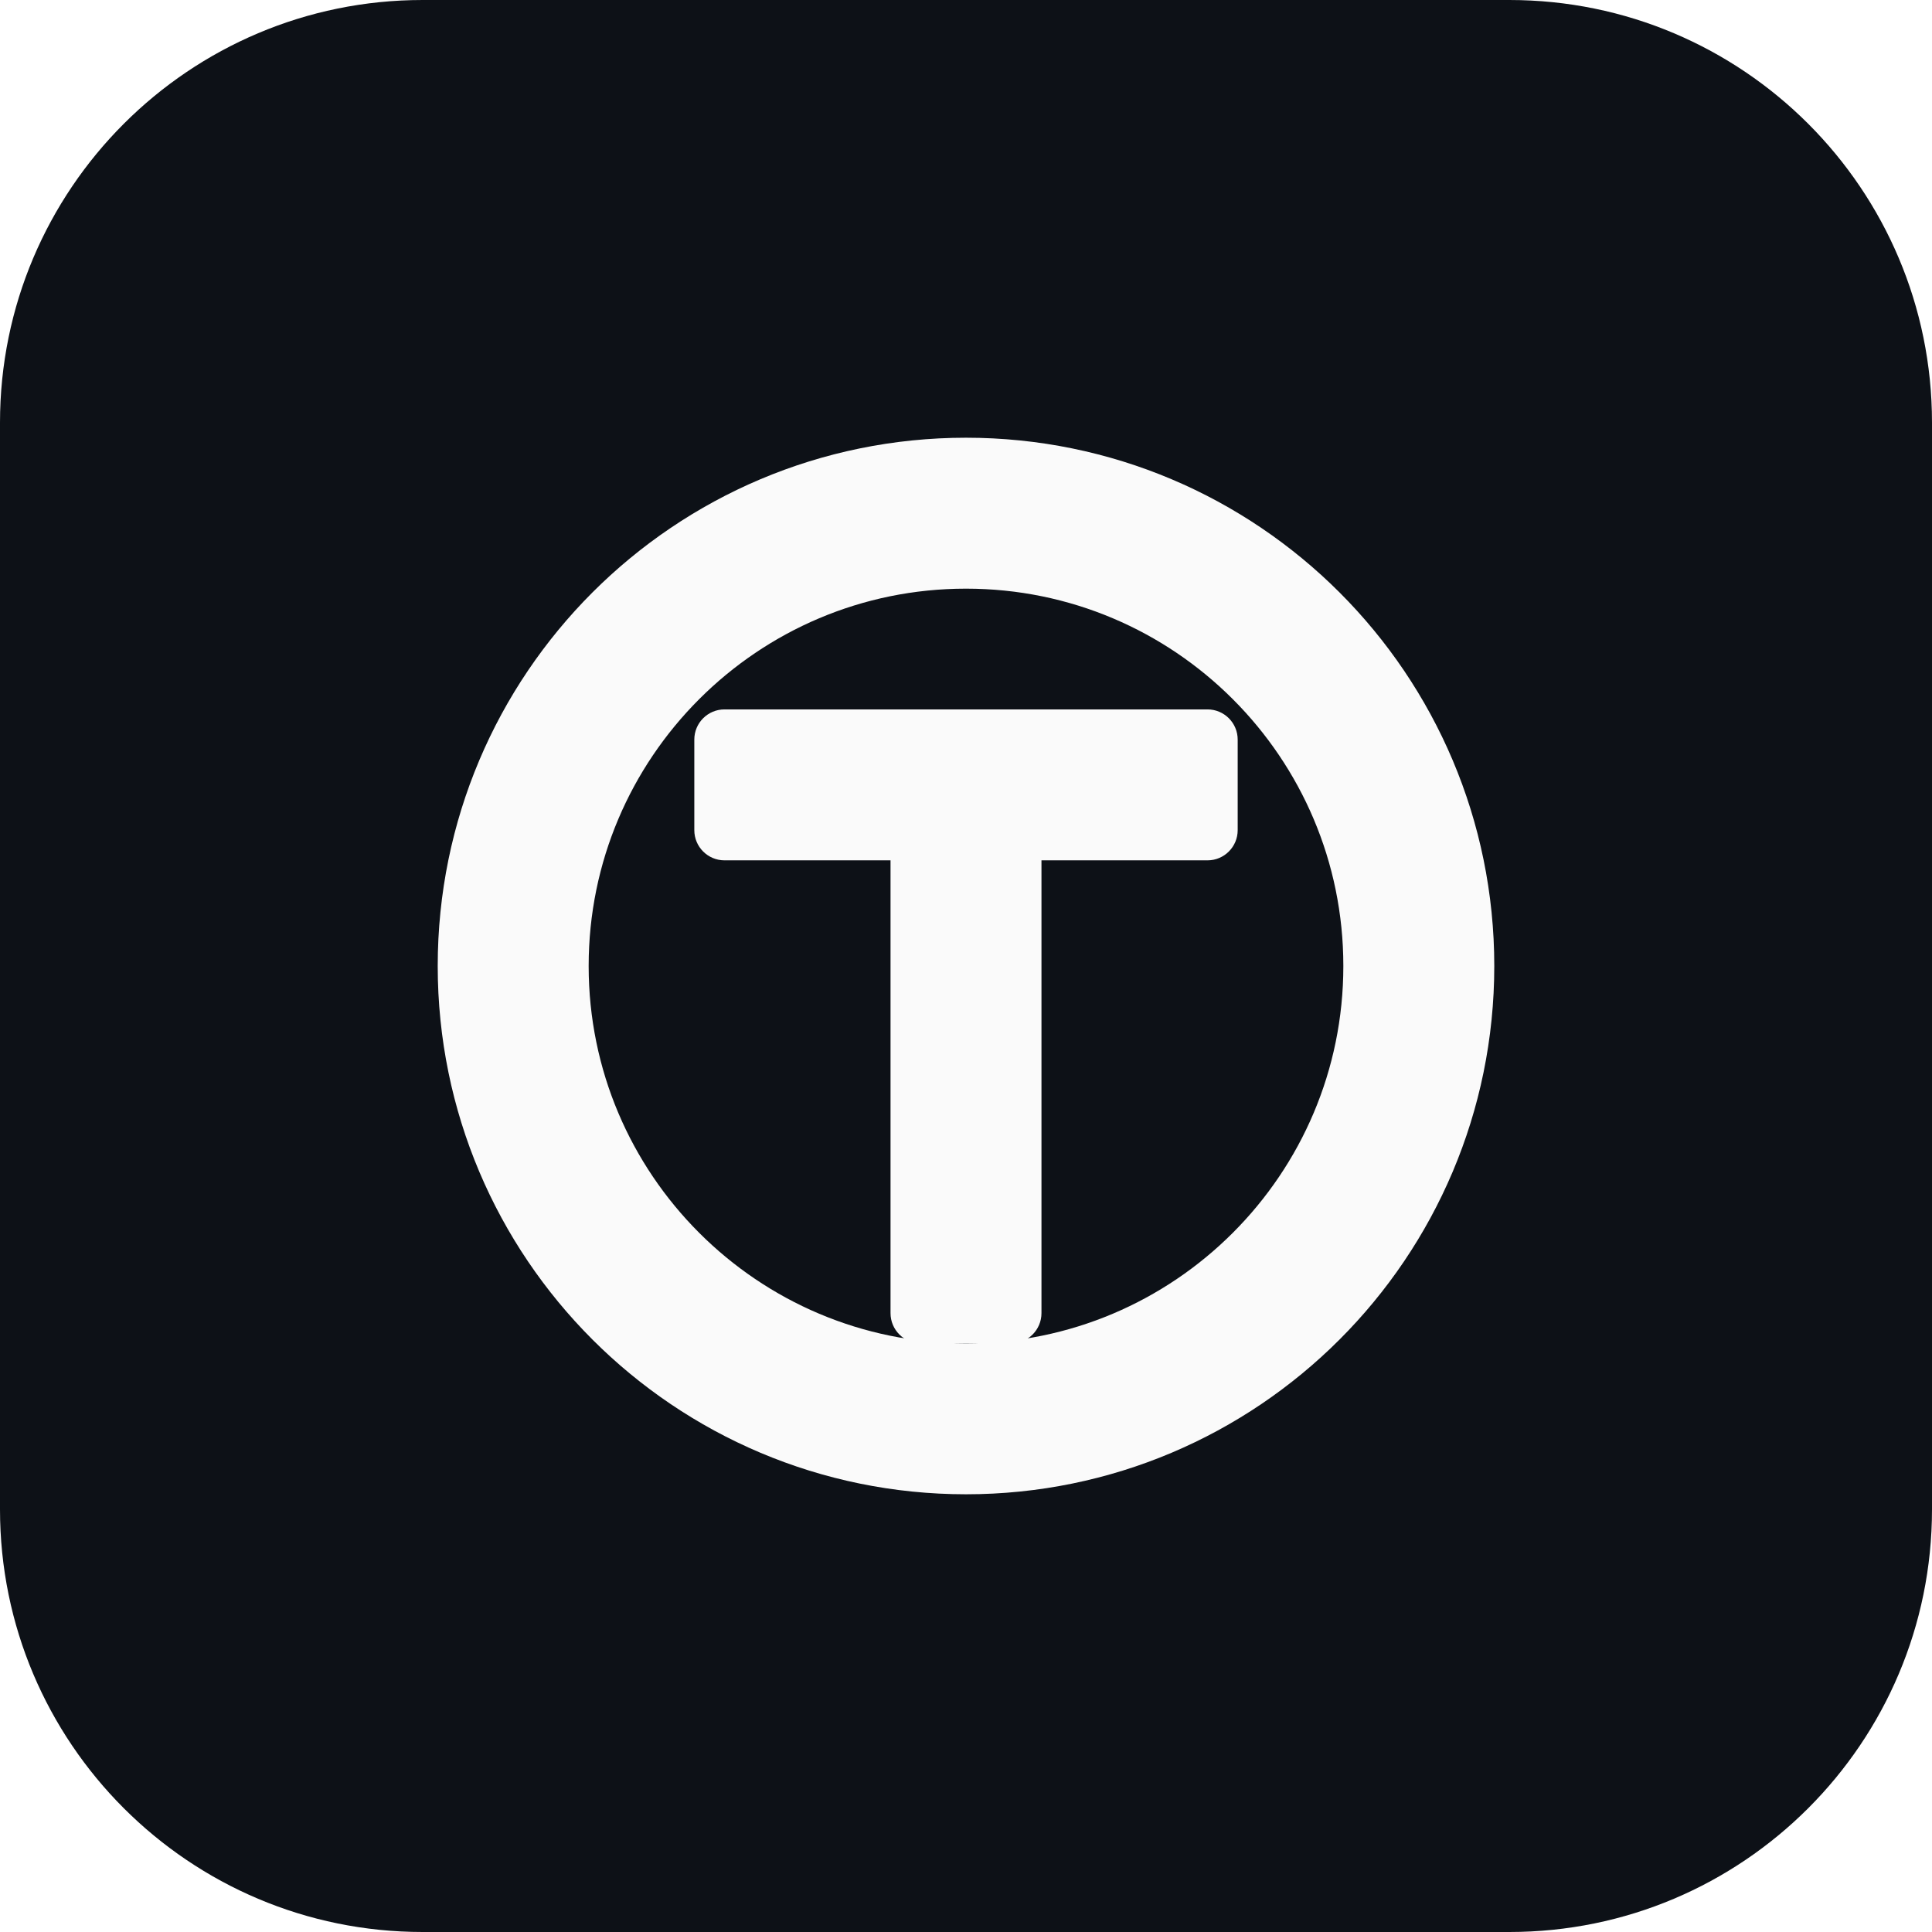
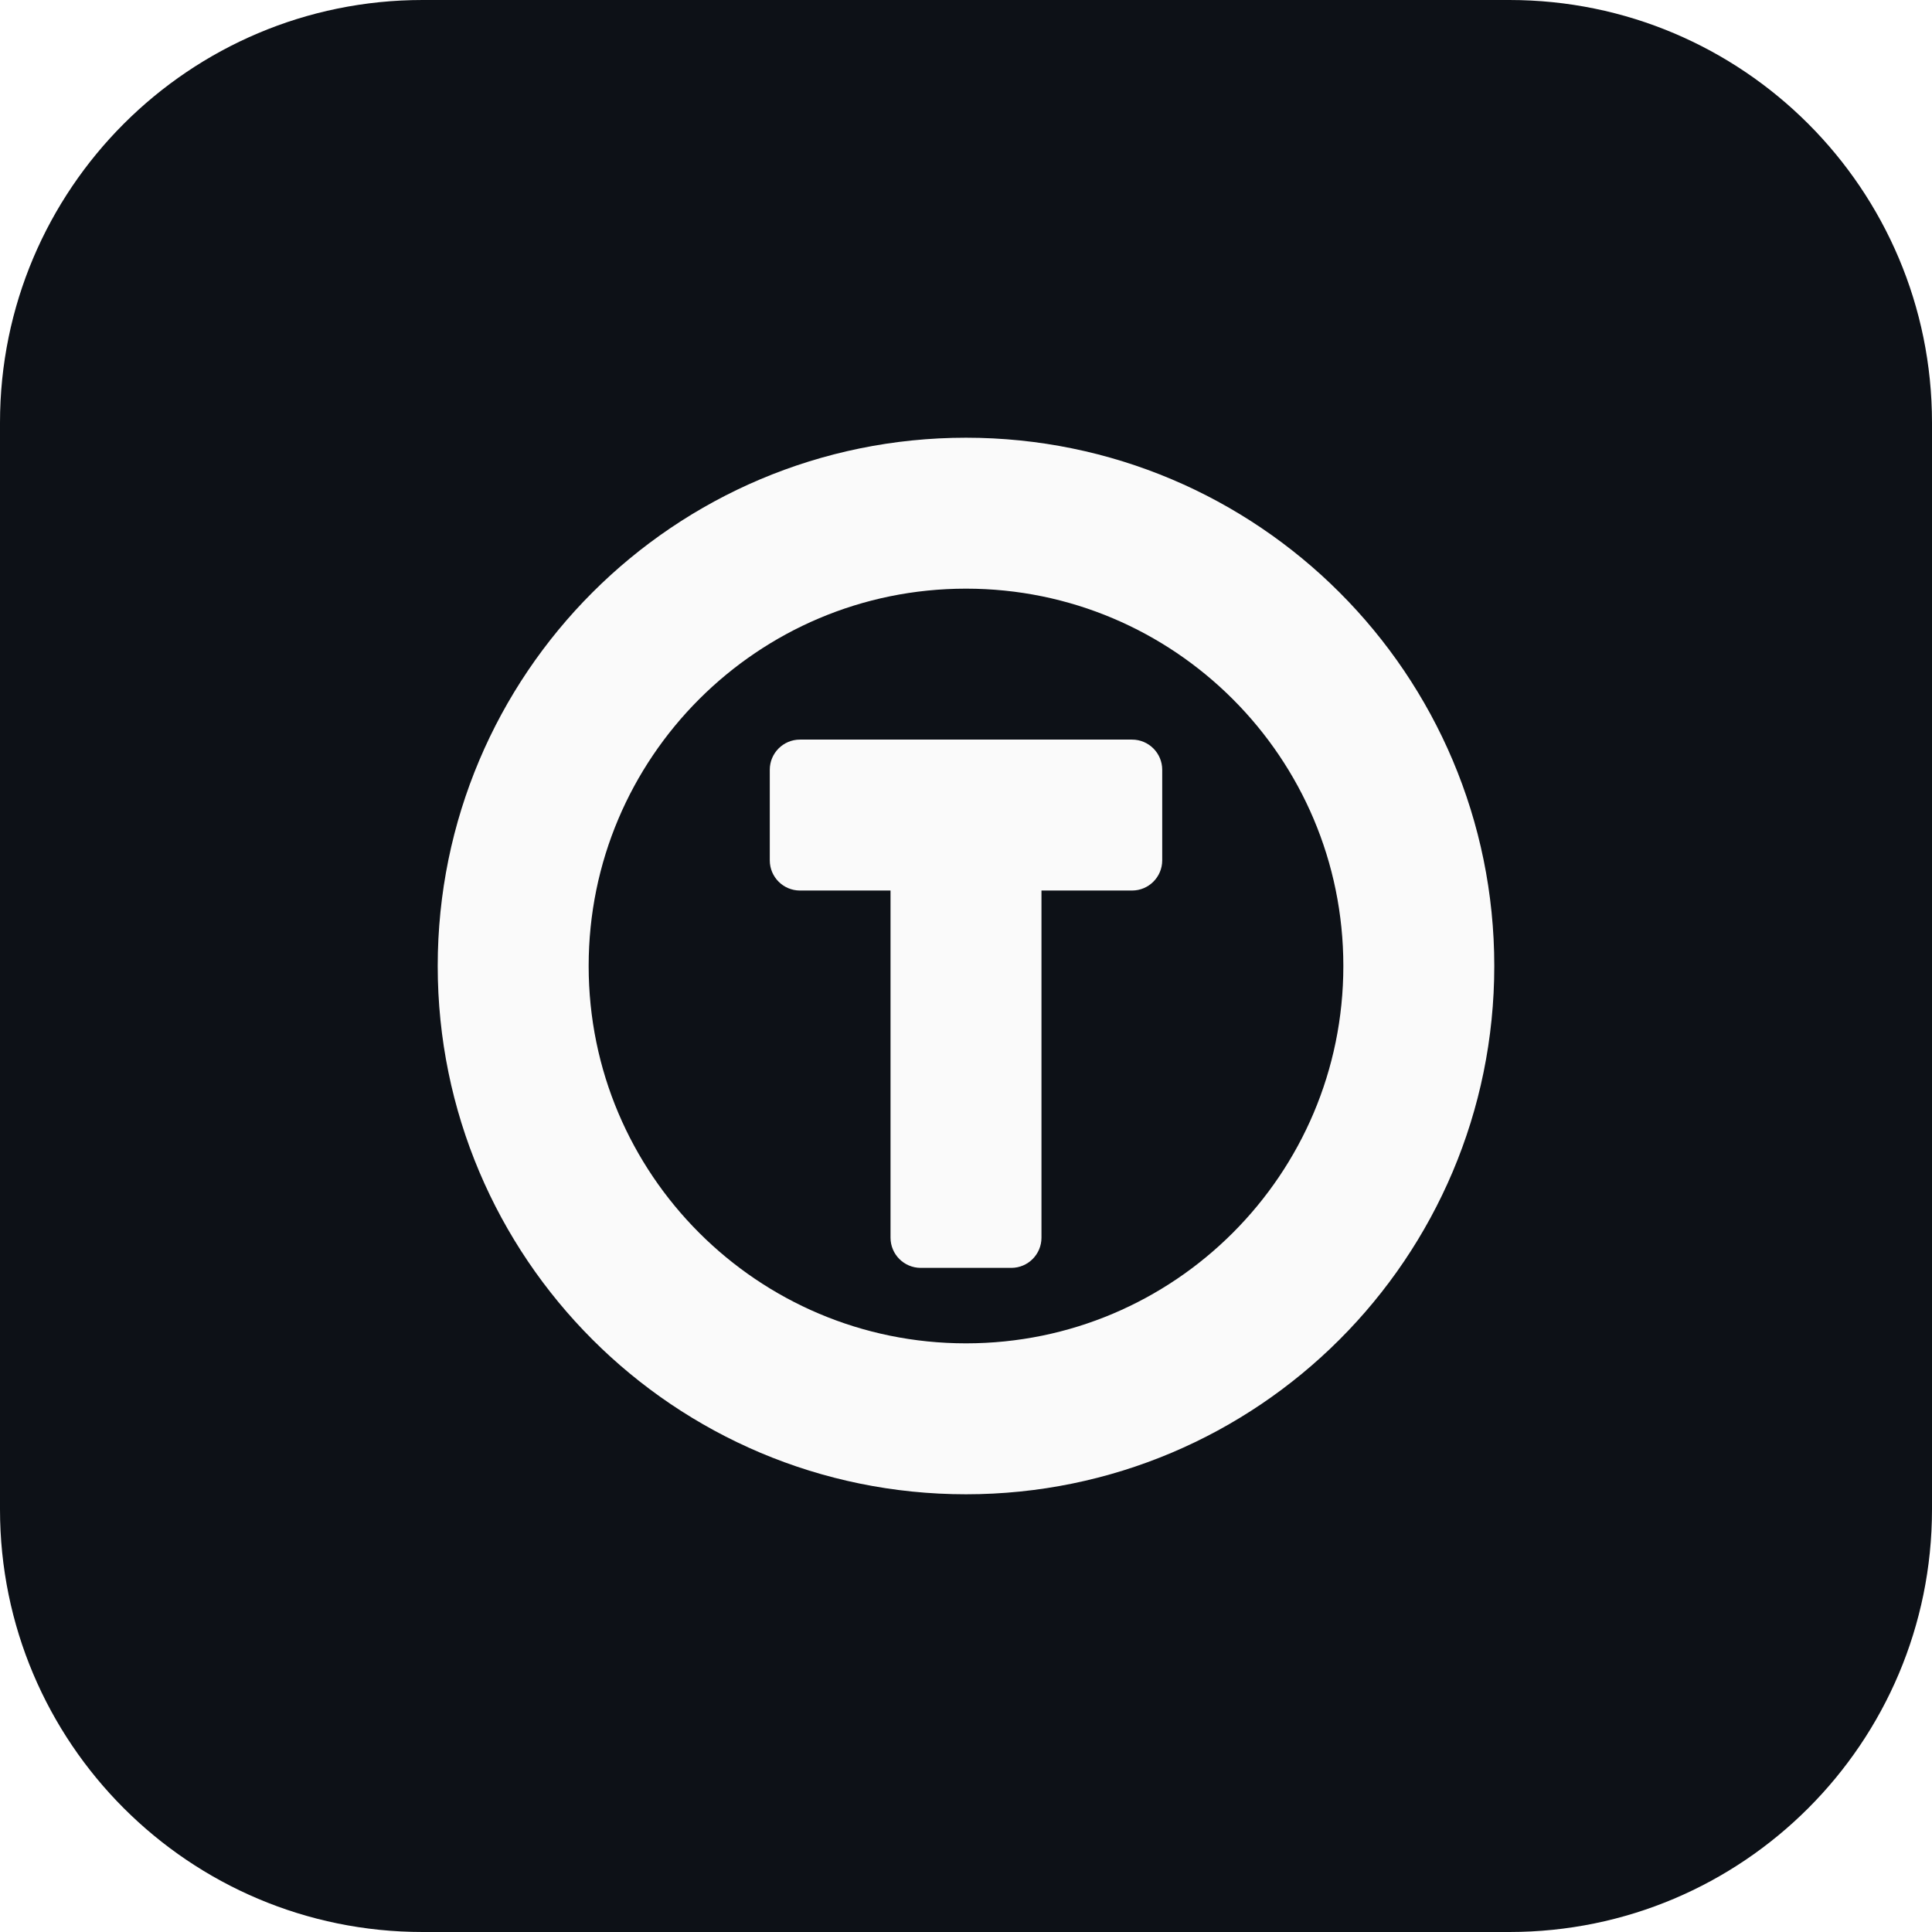
<svg xmlns="http://www.w3.org/2000/svg" viewBox="0 0 64 64">
  <rect width="64" height="64" rx="14" fill="#0d1117" />
  <circle cx="32" cy="32" r="15" fill="none" stroke="#fafafa" stroke-width="5" />
-   <rect x="23" y="23.5" width="18" height="5" rx="1" fill="#fafafa" />
-   <rect x="29.5" y="23.5" width="5" height="21" rx="1" fill="#fafafa" />
+   <rect x="25.5" y="24.5" width="13" height="5" rx="1" fill="#fafafa" />
+   <rect x="29.5" y="24.5" width="5" height="17.5" rx="1" fill="#fafafa" />
</svg>
